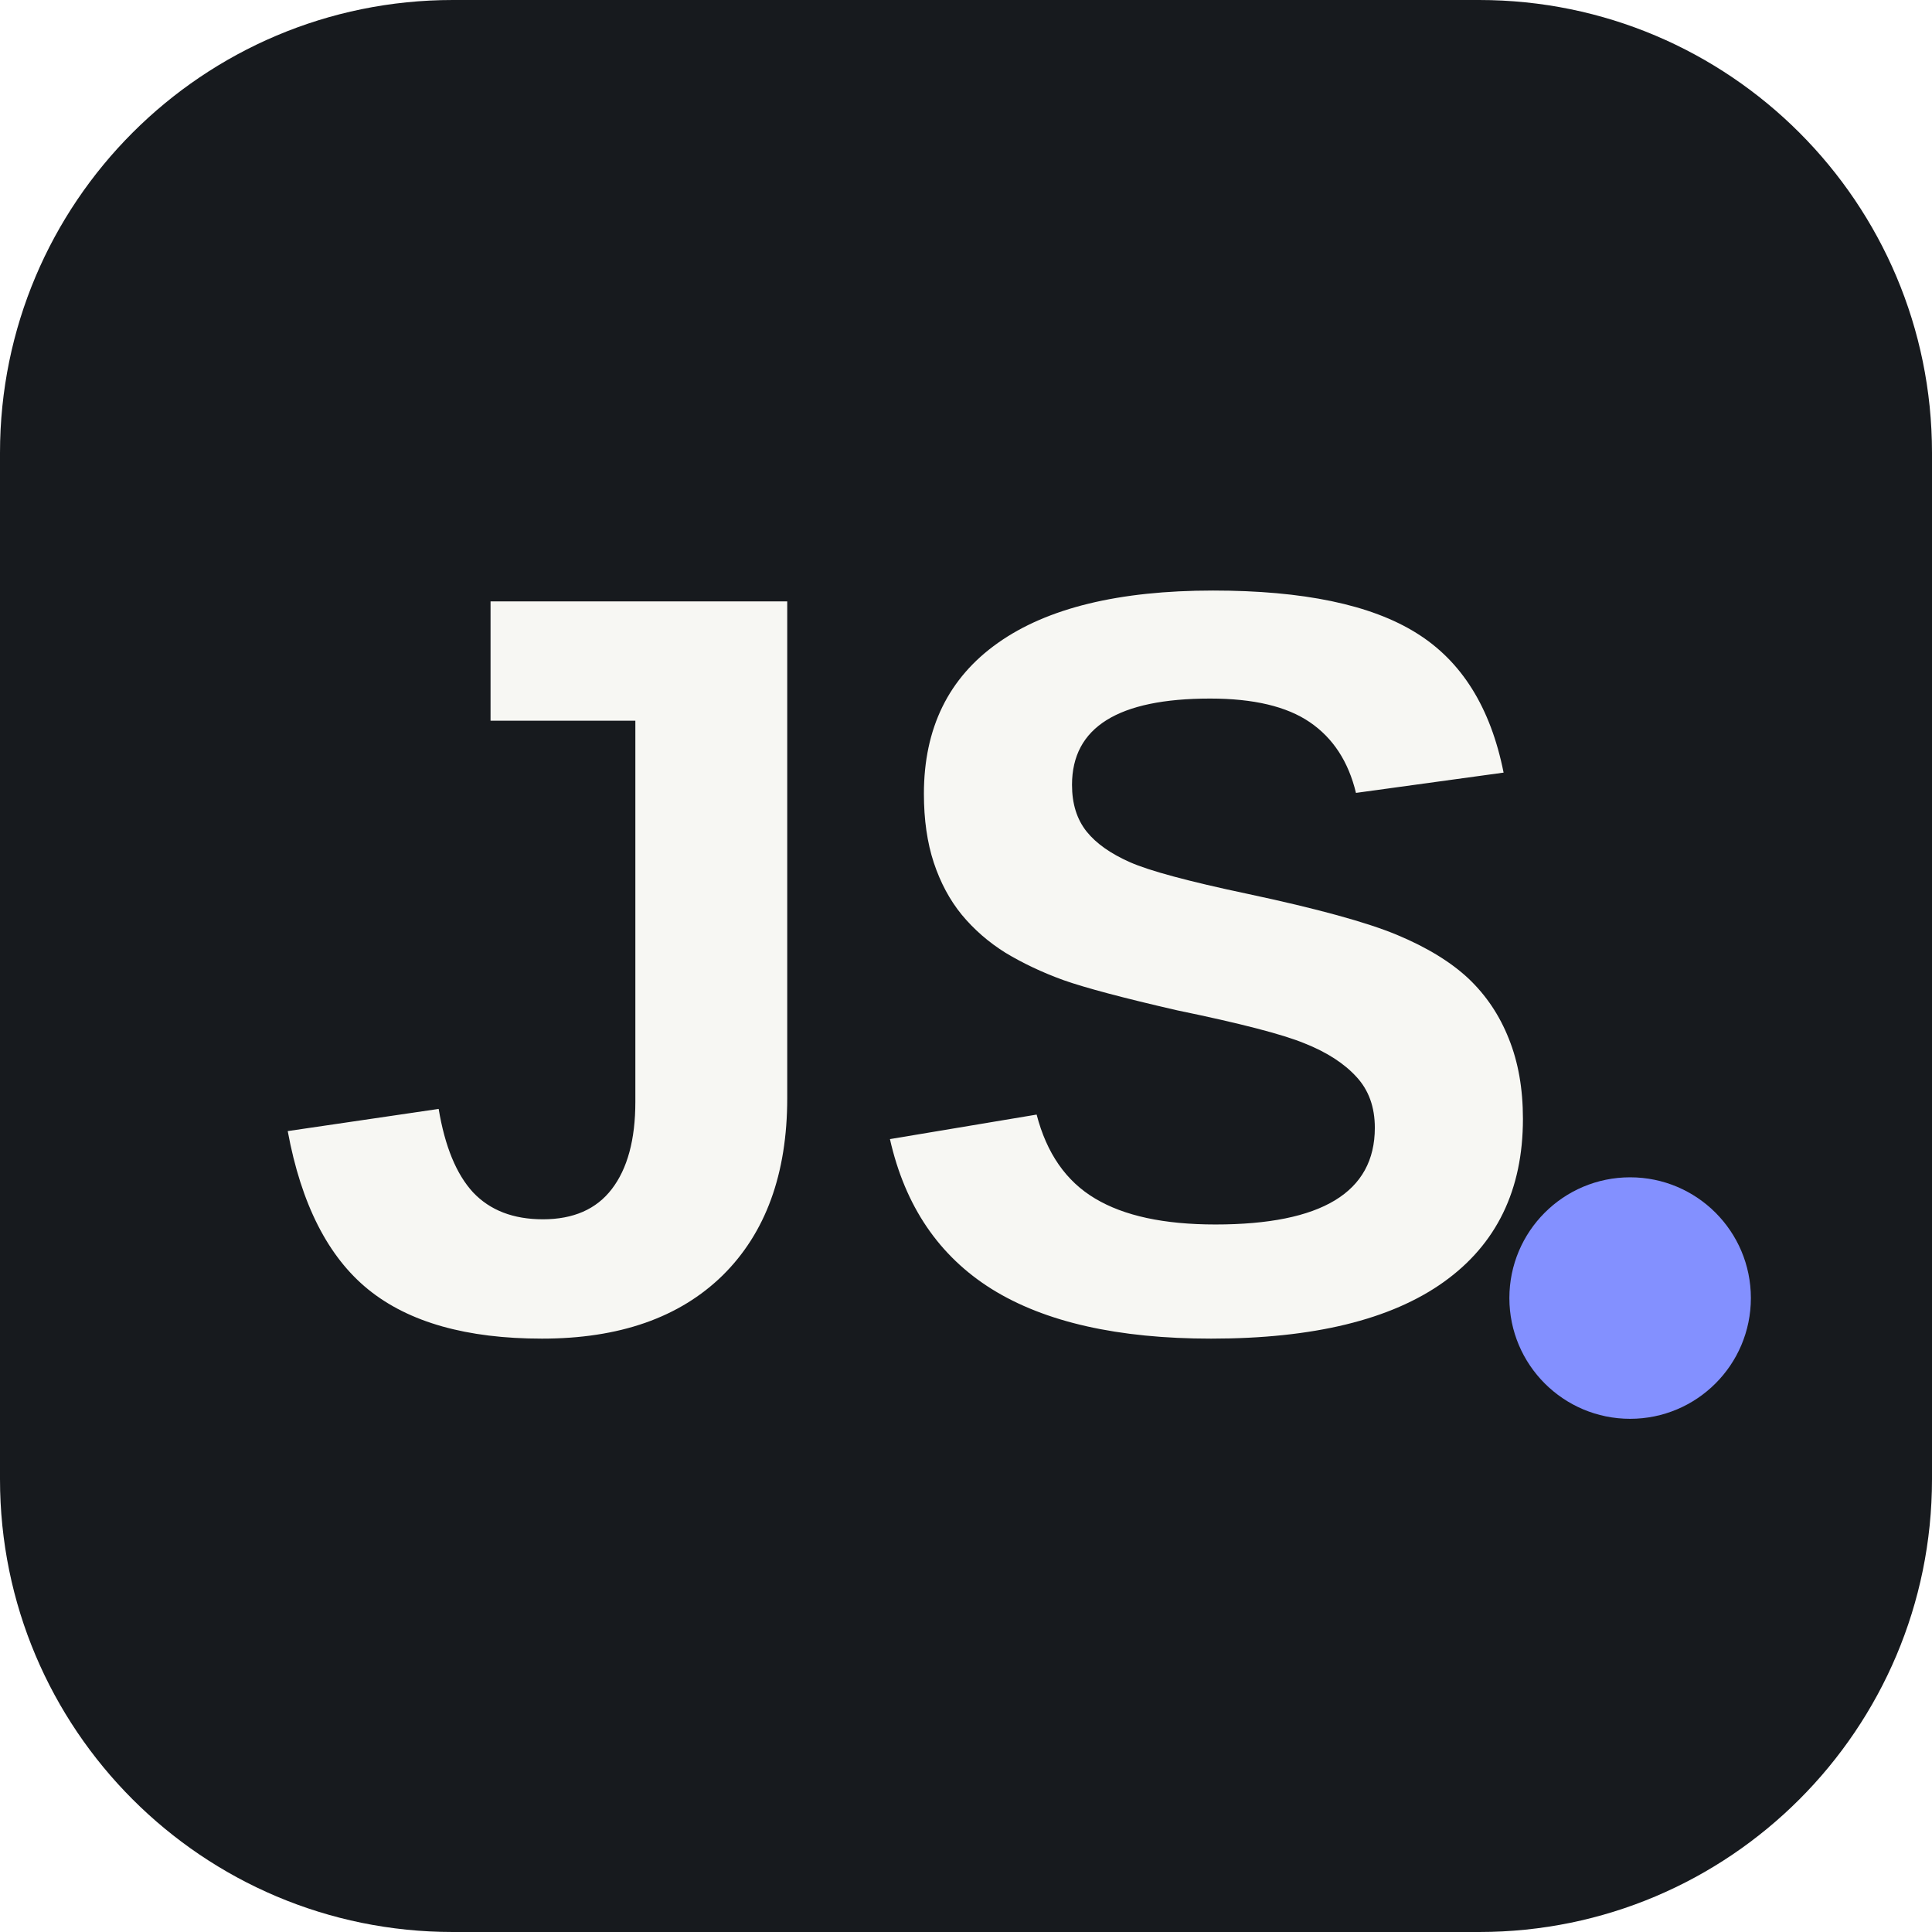
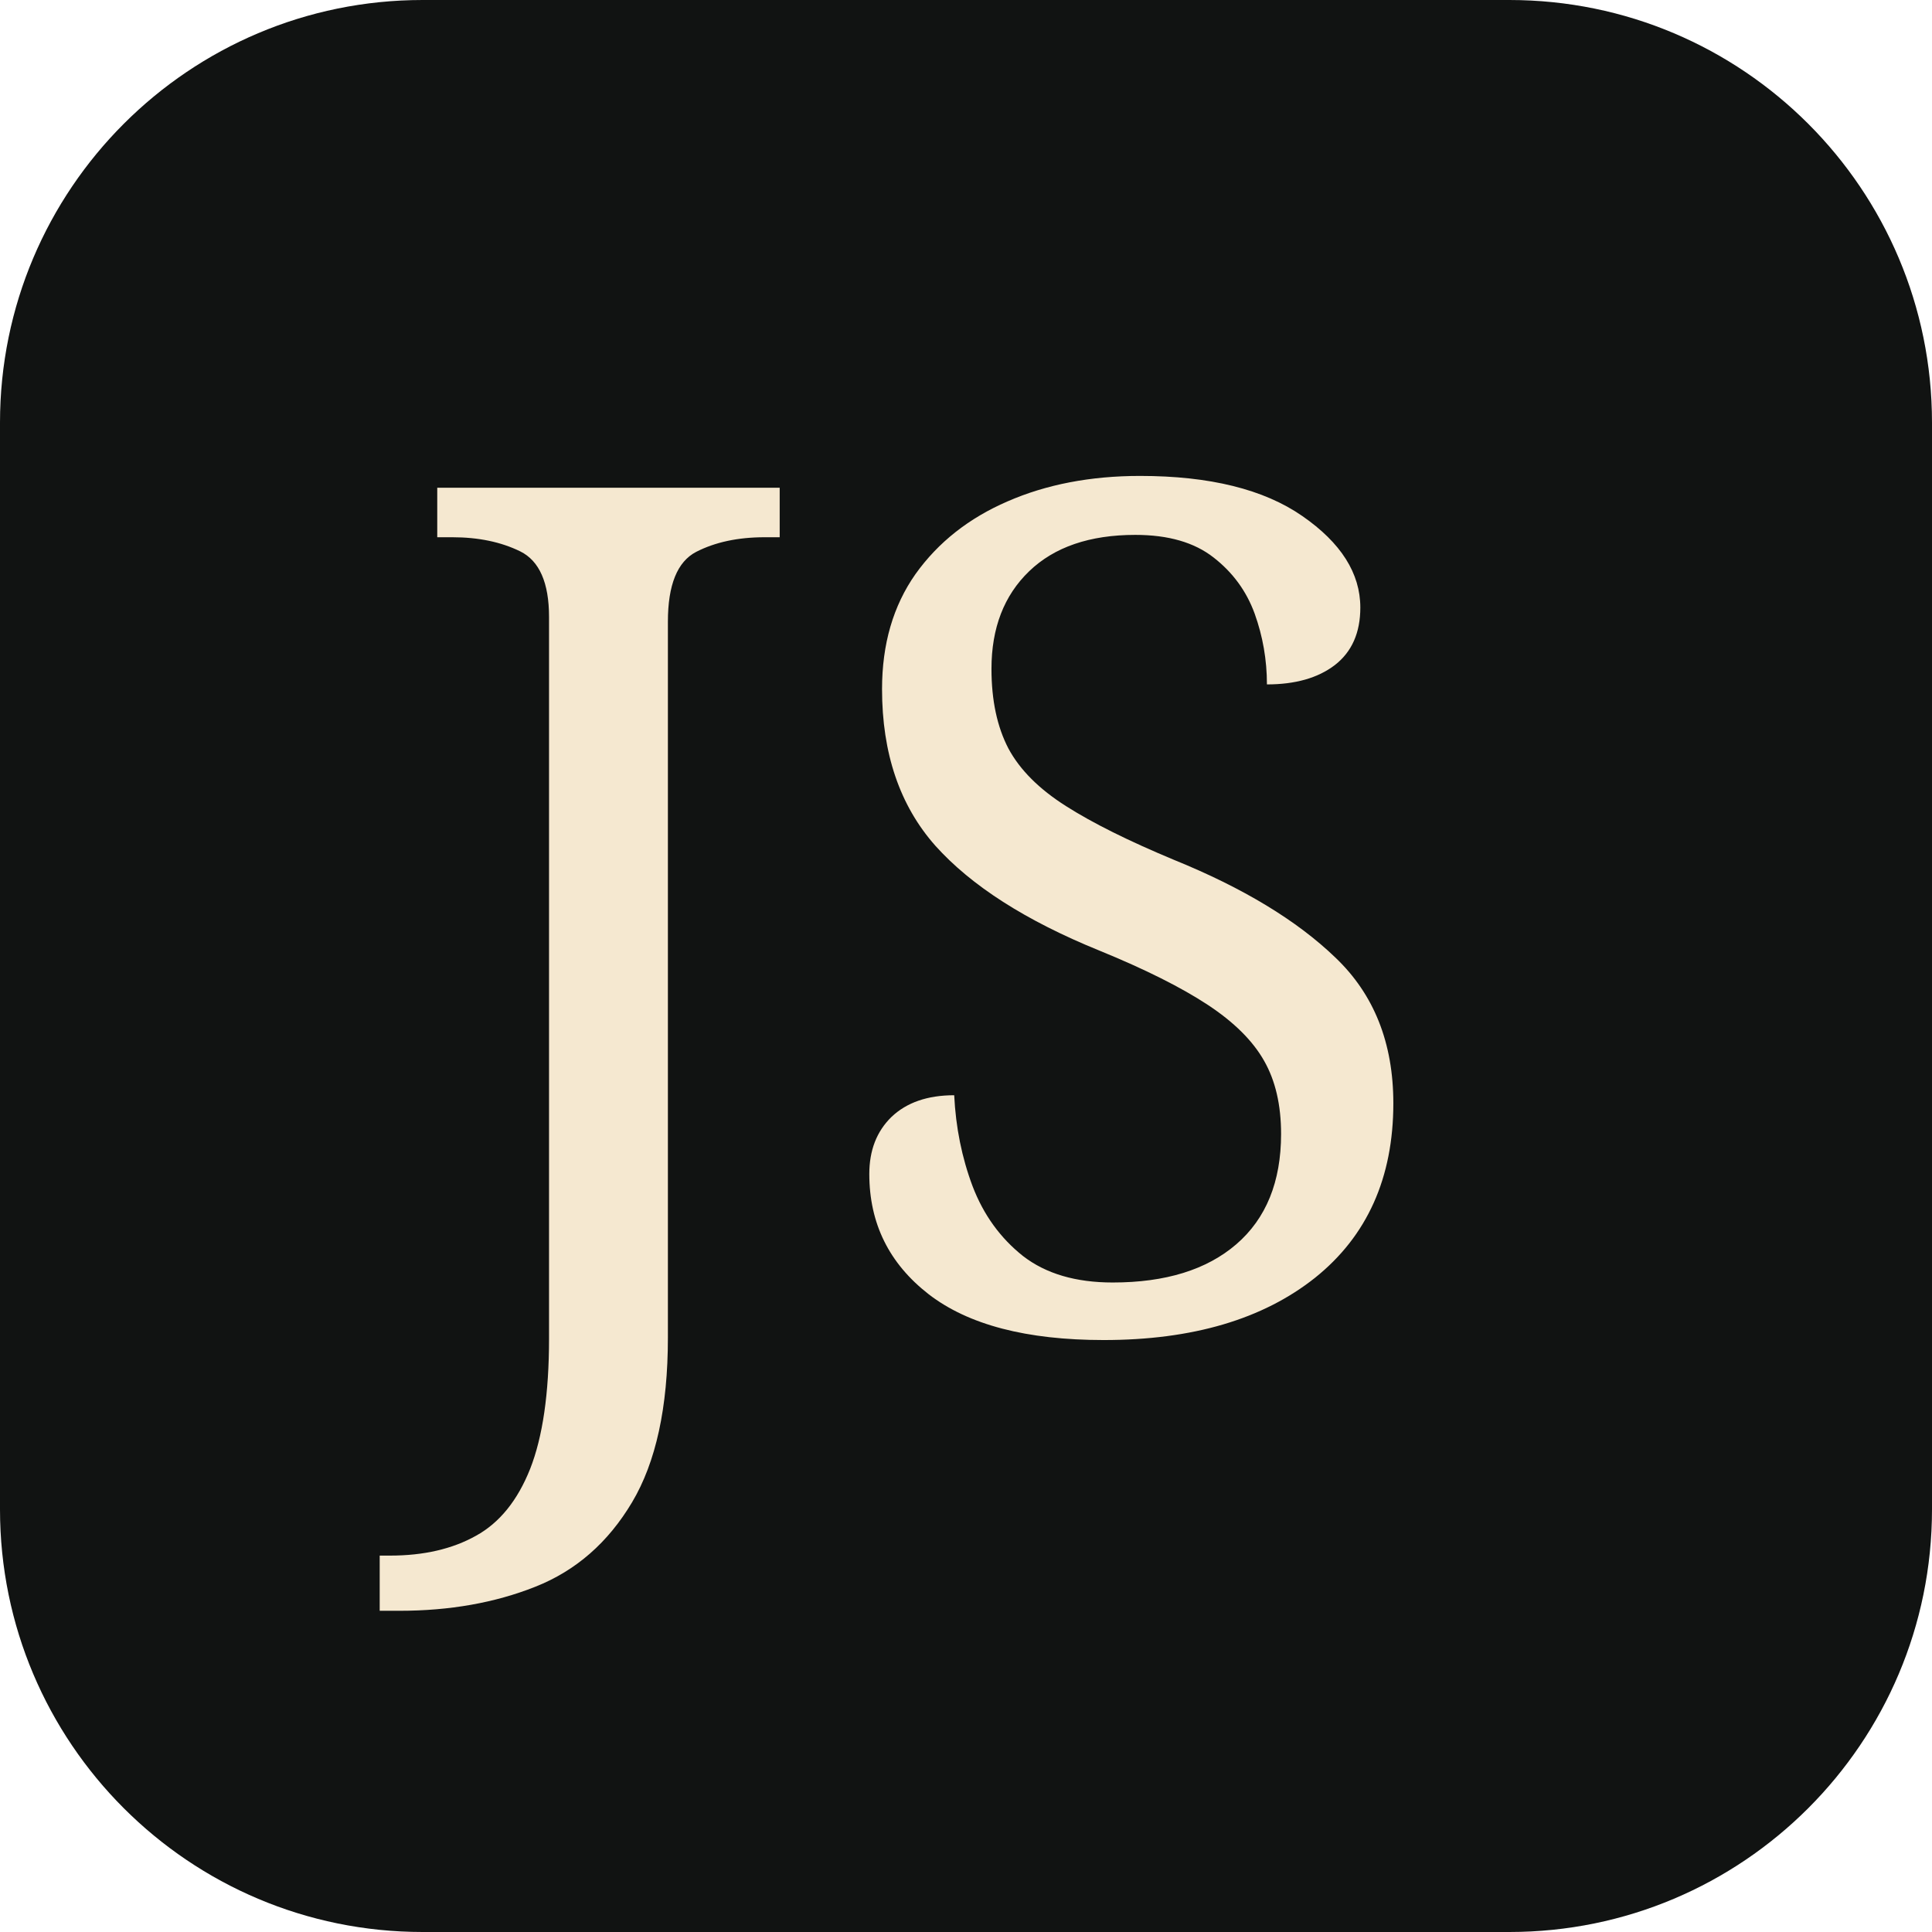
<svg xmlns="http://www.w3.org/2000/svg" width="64" height="64" viewBox="0 0 64 64">
-   <rect width="64" height="64" rx="15" fill="#171a1e" />
-   <text x="9" y="44" font-family="Arial,sans-serif" font-size="35" font-weight="700" fill="#f7f7f3">JS</text>
-   <circle cx="54" cy="43" r="4" fill="#8390ff" />
+   <rect width="64" height="64" rx="14" fill="#111312" />
+   <text x="13" y="44" font-family="Georgia,serif" font-size="39" fill="#f5e8d0">JS</text>
</svg>
